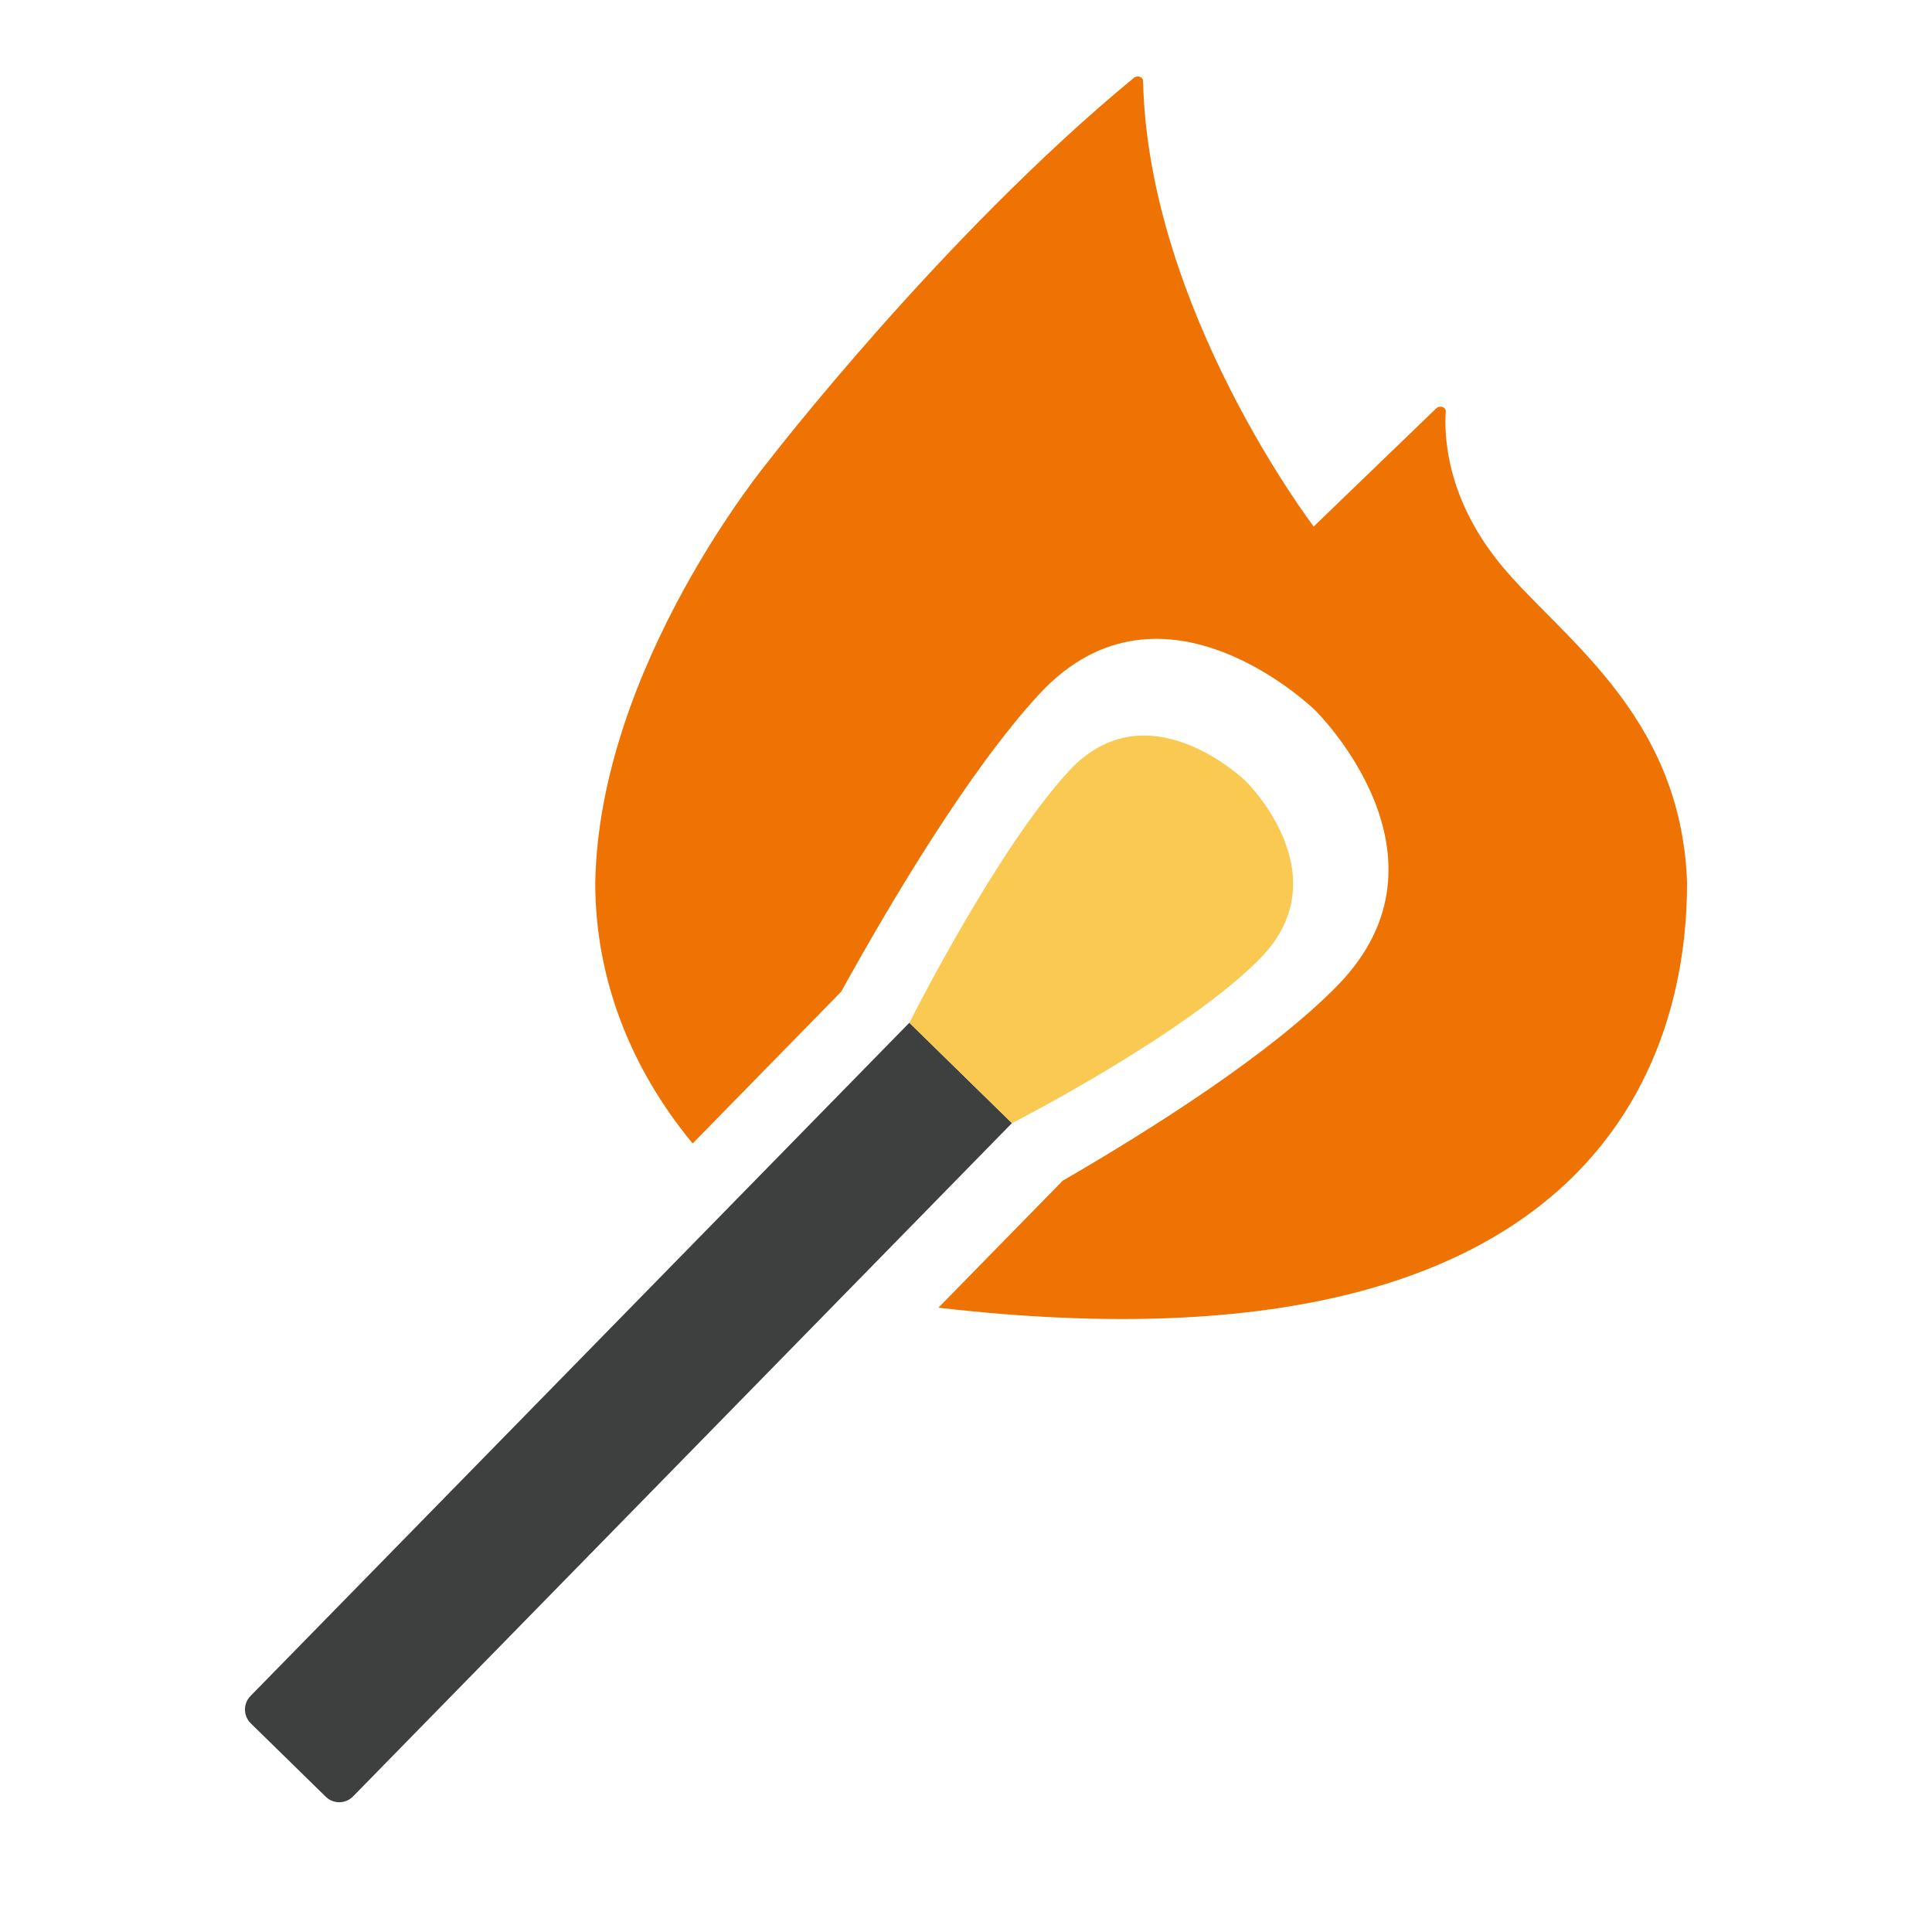
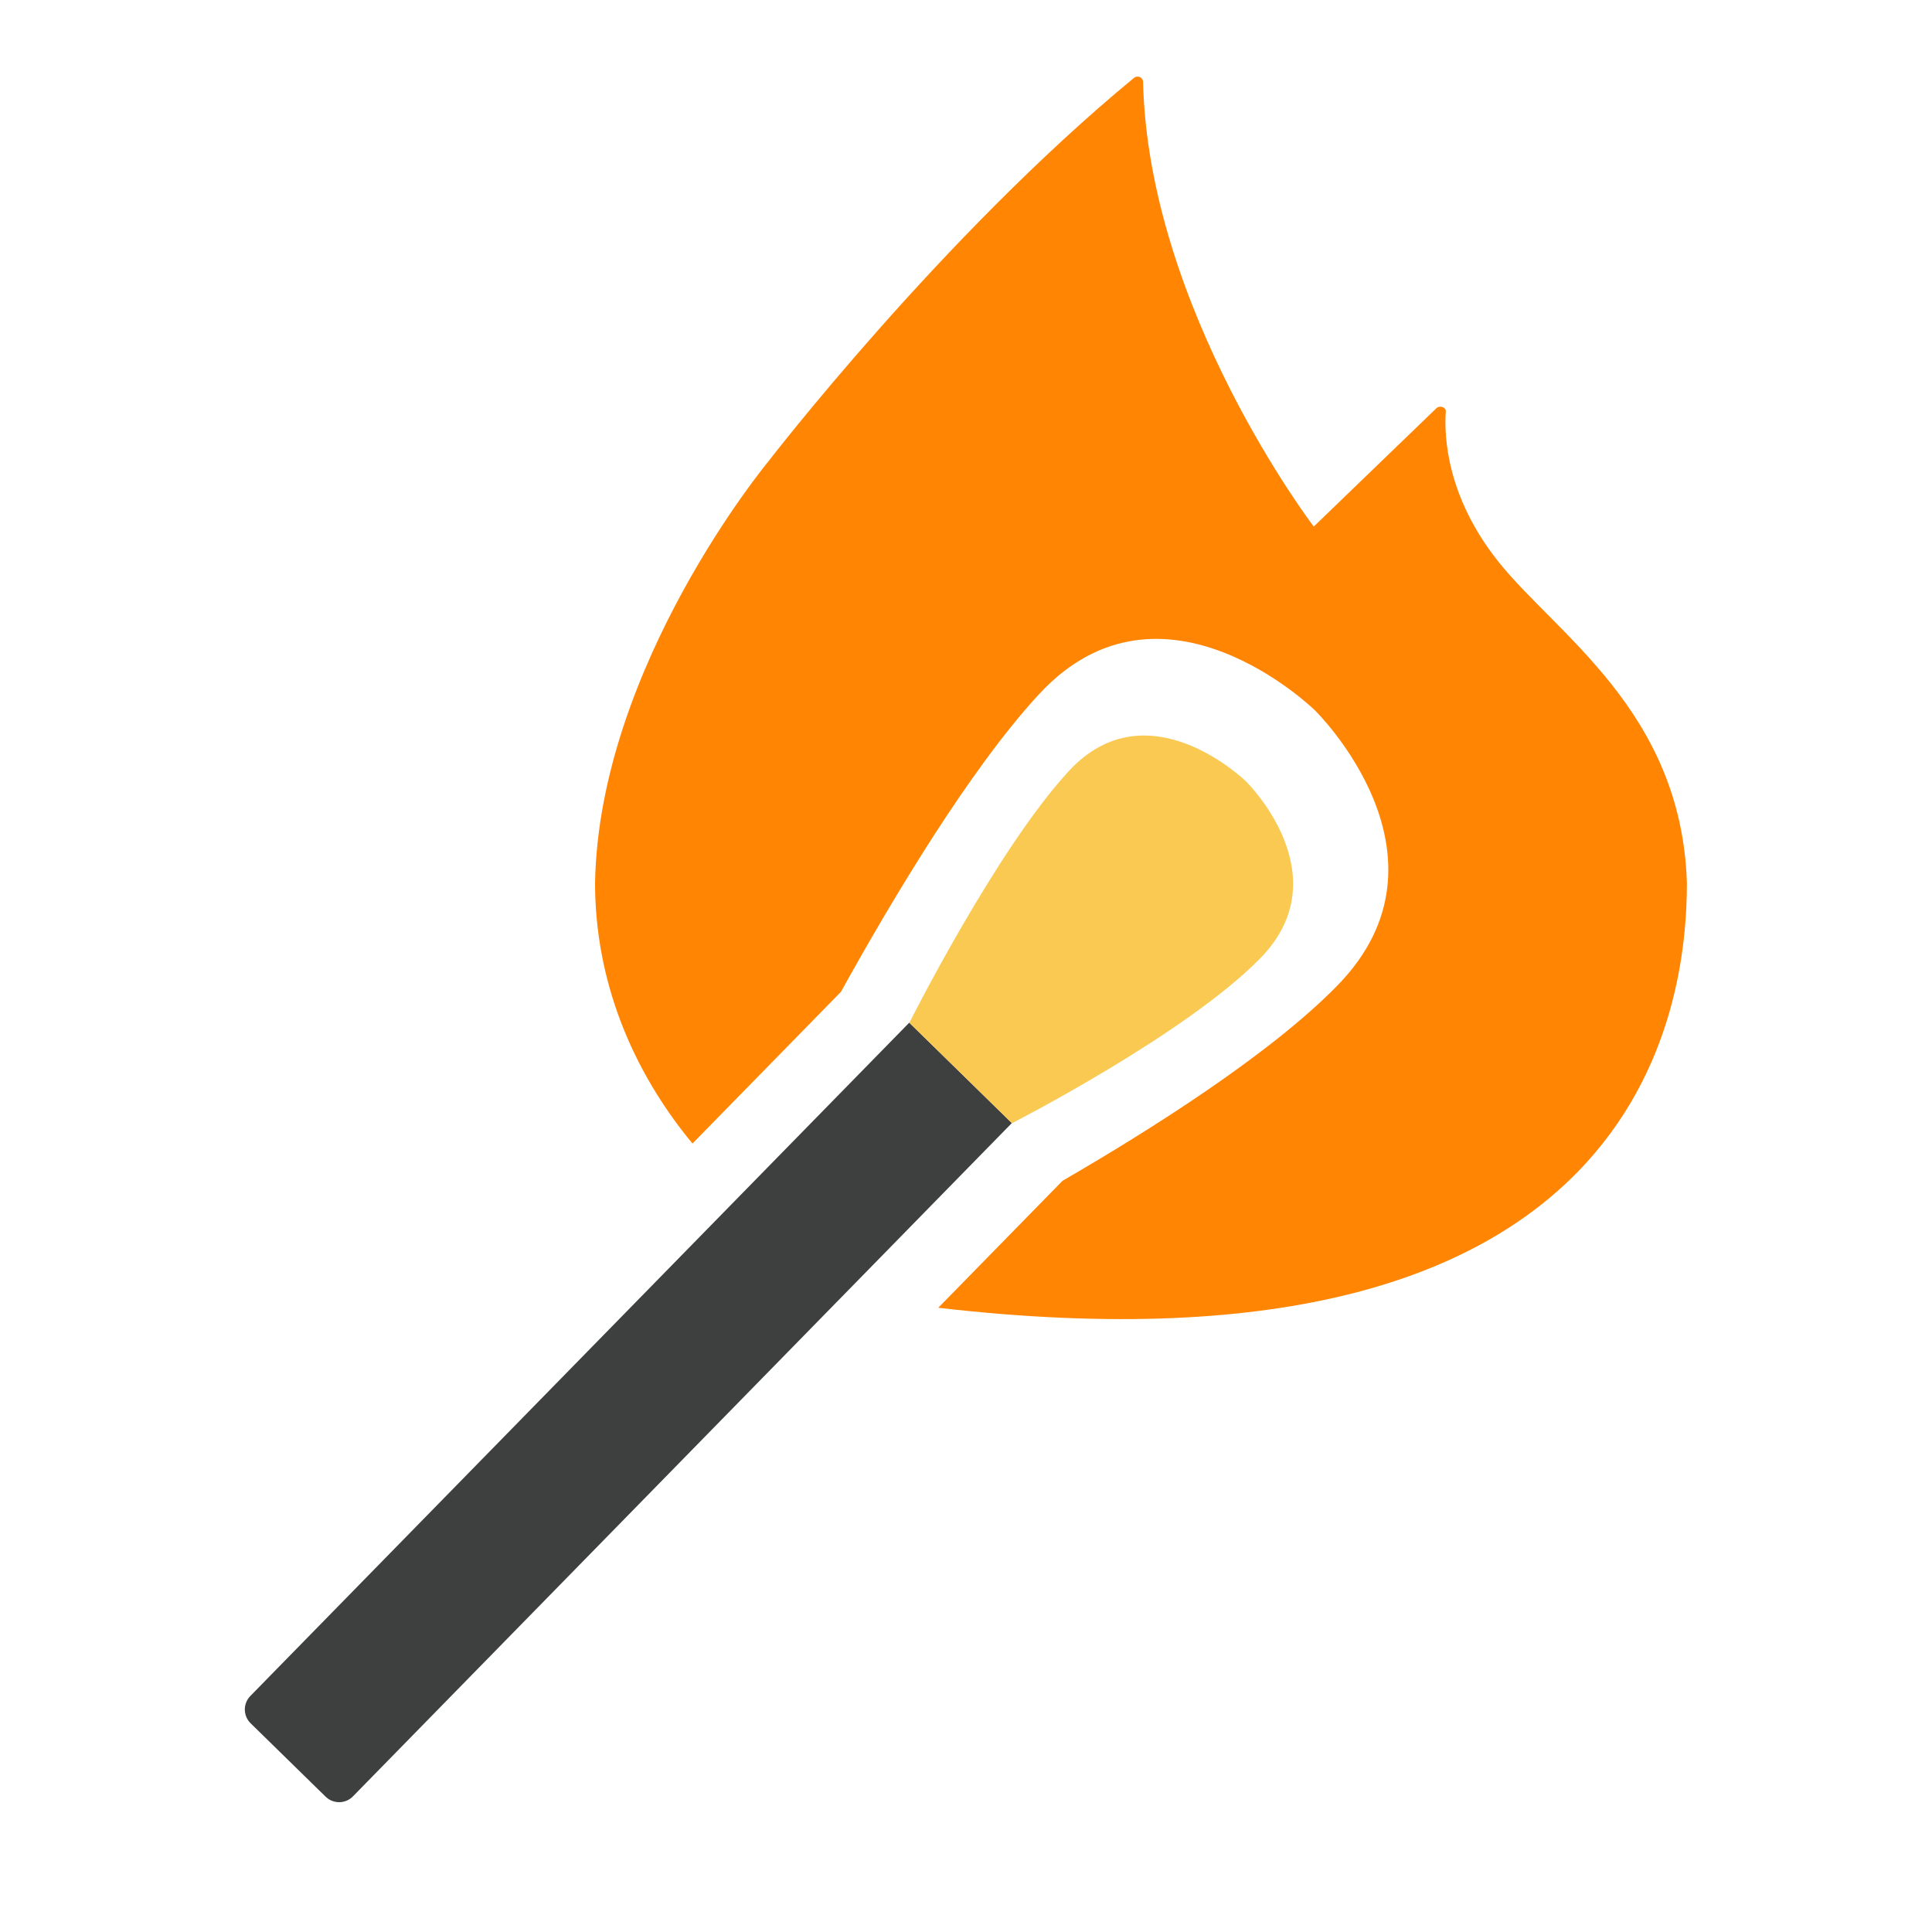
- <svg xmlns="http://www.w3.org/2000/svg" version="1.1" id="matchstick_x5F_logo_x5F_ideas" x="0px" y="0px" viewBox="0 0 500 500" style="enable-background:new 0 0 500 500;" xml:space="preserve">
-   <style type="text/css">
- 	.st0{fill:#FF8503;}
- 	.st1{fill:#FEB204;}
- 	.st2{fill:#3E3F3F;}
- 	.st3{fill:#F17D30;}
- 	.st4{fill:#FAC952;}
- 	.st5{fill:#EF7303;}
- </style>
-   <g id="logo_x5F_option_x5F_3_1_">
-     <g id="match_1_">
-       <path id="stick_2_" class="st2" d="M84.3,464.99L64.9,446c-1.97-1.93-2.01-5.1-0.08-7.07l170.52-174.25l26.55,25.98L91.37,464.91    C89.44,466.89,86.27,466.92,84.3,464.99z" />
-       <path id="tip_1_" class="st4" d="M322.47,202.23c0,0-25.35-24.81-45.83-2.7c-18.71,20.2-41.3,65.17-41.3,65.17l13.28,13    l13.27,12.98c0,0,45.01-23.01,64.27-42.68C347.23,226.46,322.47,202.23,322.47,202.23z" />
+ <svg xmlns="http://www.w3.org/2000/svg" id="matchstick_brand" viewBox="0 0 500 500">
+   <defs>
+     <style>
+       .cls-1 {
+         fill: #3e3f3f;
+       }
+ 
+       .cls-2 {
+         fill: #fac952;
+       }
+ 
+       .cls-3 {
+         fill: #ff8503;
+       }
+     </style>
+   </defs>
+   <g id="logo_option_3_final">
+     <g id="match">
+       <path id="stick" class="cls-1" d="M143,242.19h37.15a0,0,0,0,1,0,0V486a5,5,0,0,1-5,5H148a5,5,0,0,1-5-5V242.19a0,0,0,0,1,0,0Z" transform="translate(302.5 -8.45) rotate(44.38)" />
+       <path id="tip" class="cls-2" d="M322.47,202.23s-25.35-24.81-45.83-2.71c-18.71,20.2-41.3,65.17-41.3,65.17l13.28,13,13.27,13s45-23,64.27-42.69C347.23,226.46,322.47,202.23,322.47,202.23Z" />
    </g>
-     <path id="flame_1_" class="st5" d="M387.64,145.18c-13.15-16.6-13.93-31.96-13.47-38.71c0.07-1.1-1.57-1.65-2.44-0.82l-31.75,30.61   c0,0-42.85-56.17-44.15-115.31c-0.02-1.03-1.49-1.54-2.36-0.83c-49.92,41.13-94.76,99.43-94.76,99.43s-43.67,52.79-44.66,108.92   c0,25.09,9.36,48.31,25.21,67.46l38.42-39.26c12.88-23.27,33.24-57.56,51.31-77.06c31.89-34.42,71.37,4.21,71.37,4.21   s38.57,37.75,5.75,71.26c-17.4,17.77-48.22,37.24-71.09,50.49l-32.16,32.86c182.8,21.17,193.75-78.12,193.75-109.97   C435.11,184.04,402.69,164.18,387.64,145.18z" />
+     <path id="flame" class="cls-3" d="M387.64,145.18c-13.15-16.6-13.93-32-13.47-38.71.08-1.1-1.57-1.65-2.44-.81L340,136.27S297.12,80.1,295.82,21a1.44,1.44,0,0,0-2.36-.83c-49.92,41.13-94.76,99.44-94.76,99.44S155,172.36,154,228.48c0,25.09,9.37,48.31,25.21,67.47l38.42-39.26c12.89-23.27,33.24-57.56,51.31-77.07,31.89-34.42,71.37,4.22,71.37,4.22s38.57,37.74,5.76,71.26c-17.4,17.77-48.22,37.24-71.09,50.49l-32.16,32.86c182.8,21.17,193.75-78.12,193.75-110C435.11,184,402.69,164.18,387.64,145.18Z" />
  </g>
</svg>
